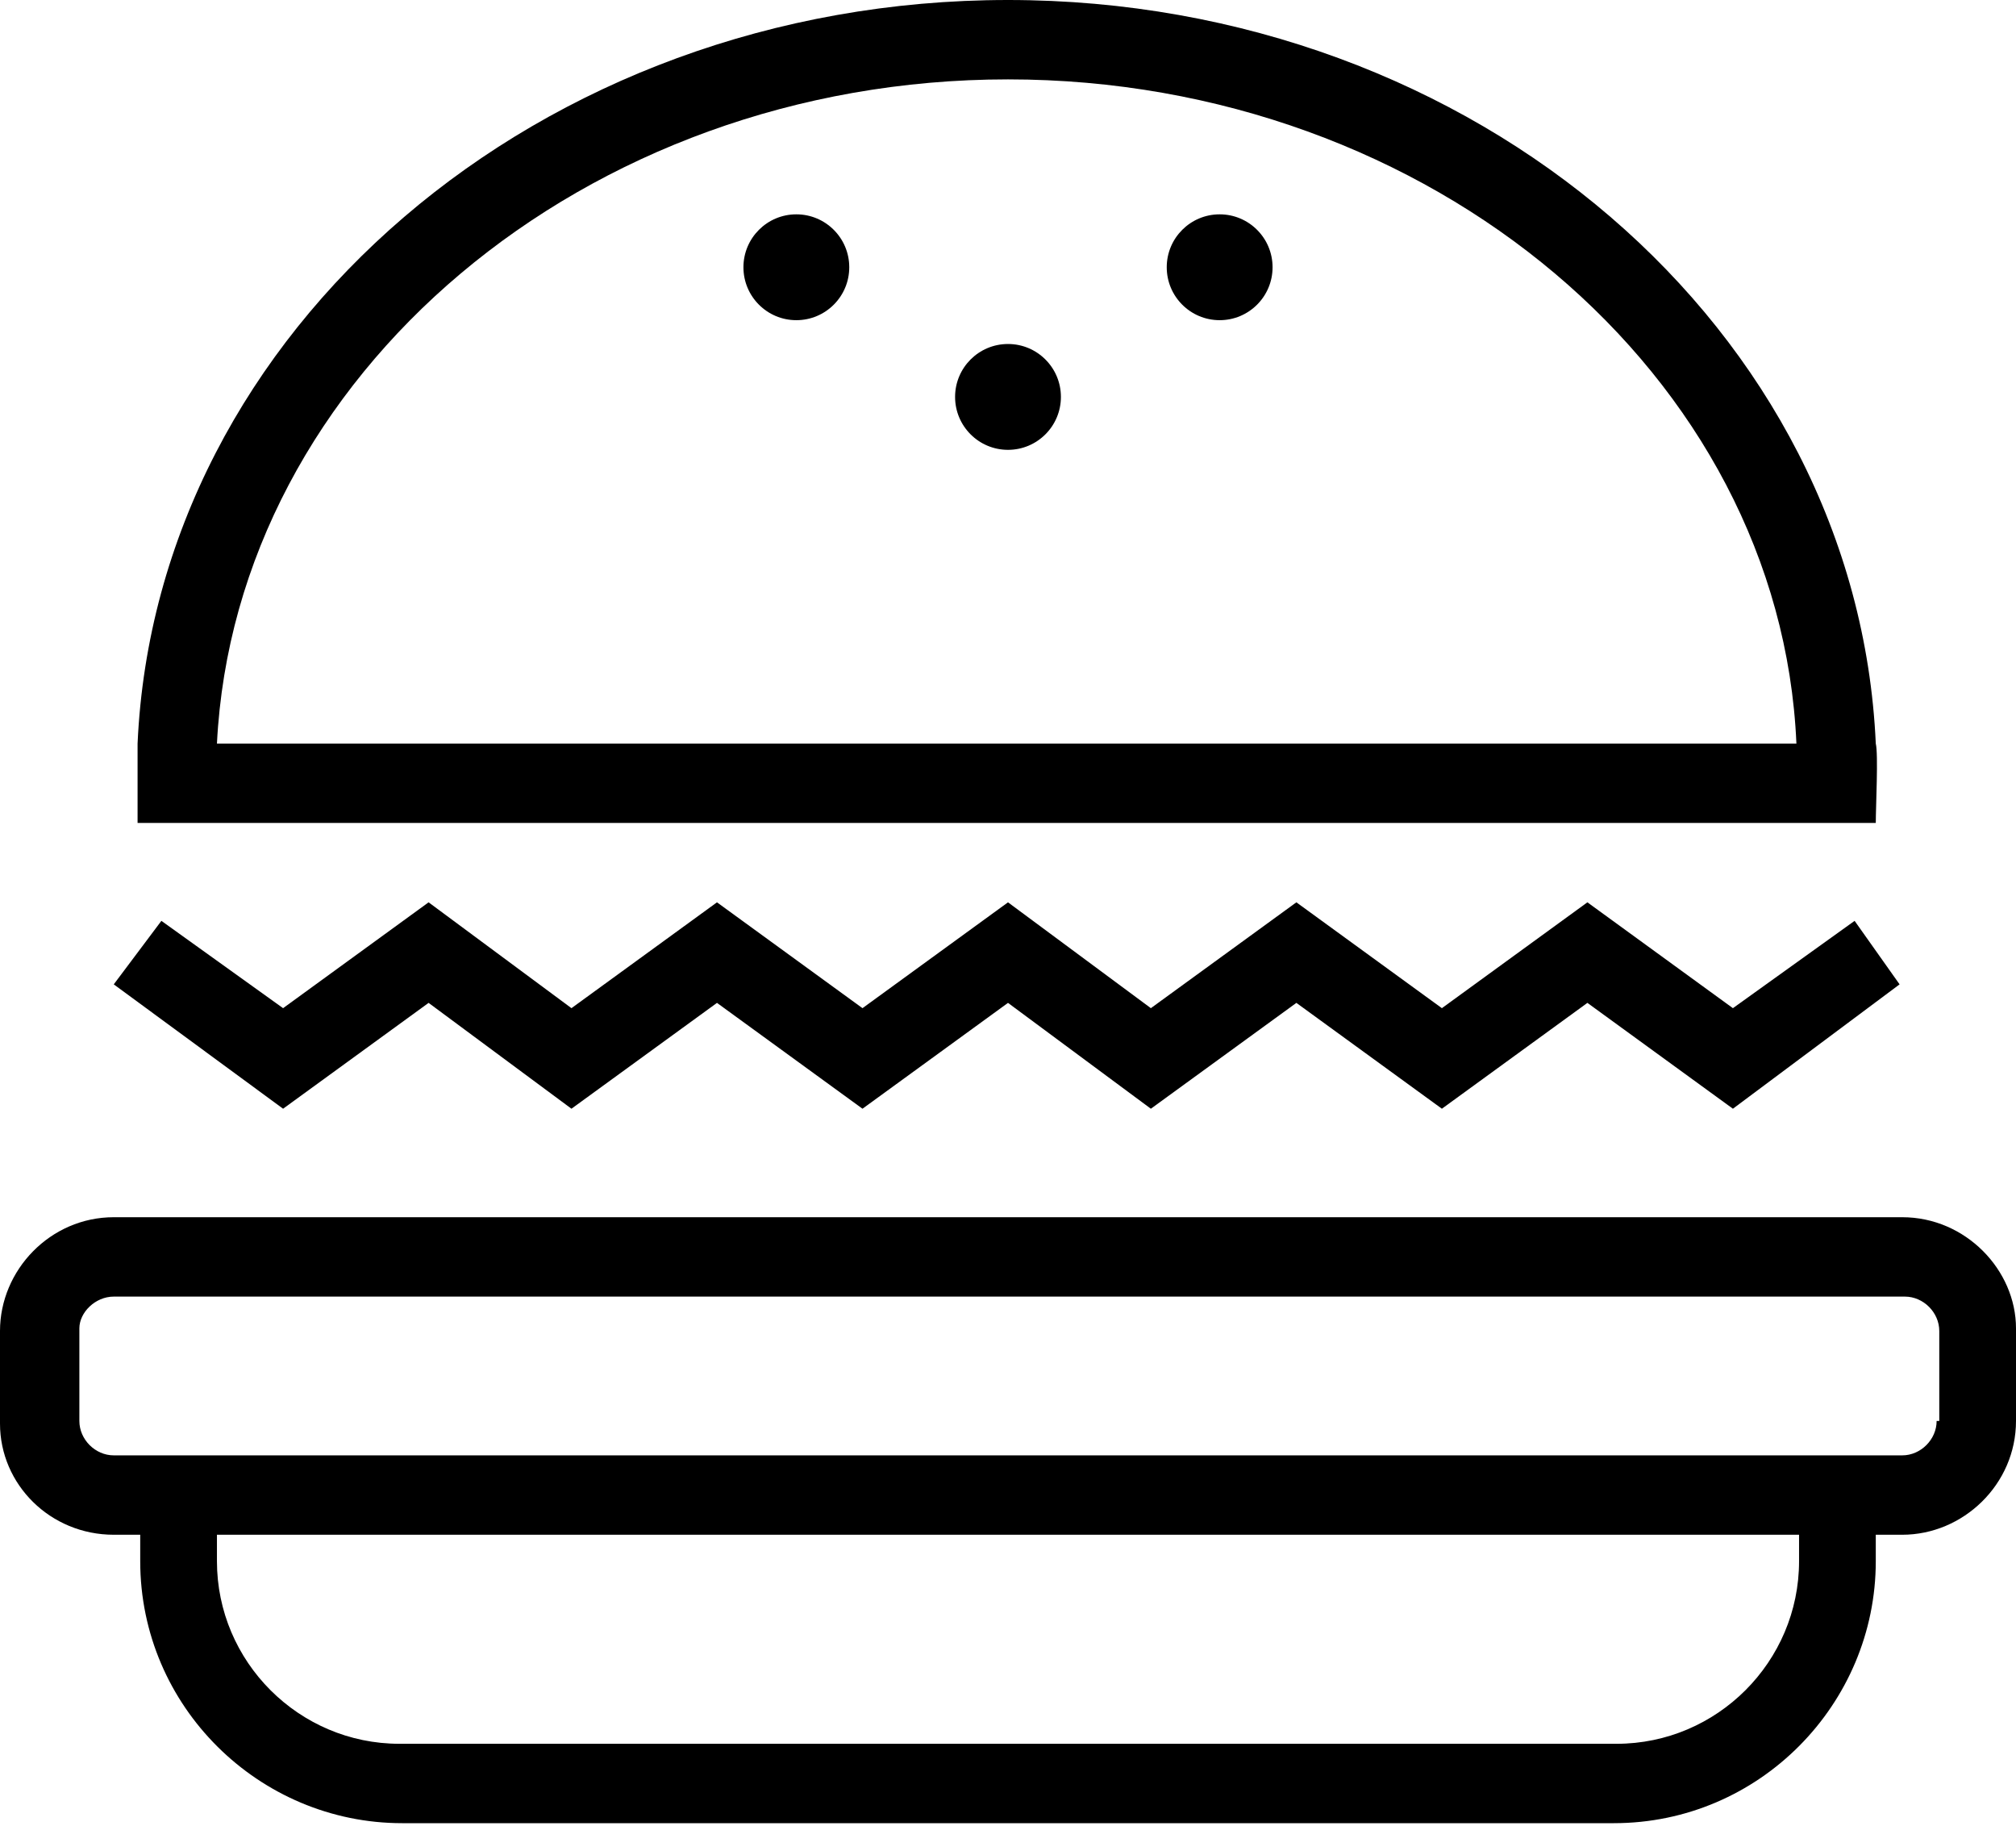
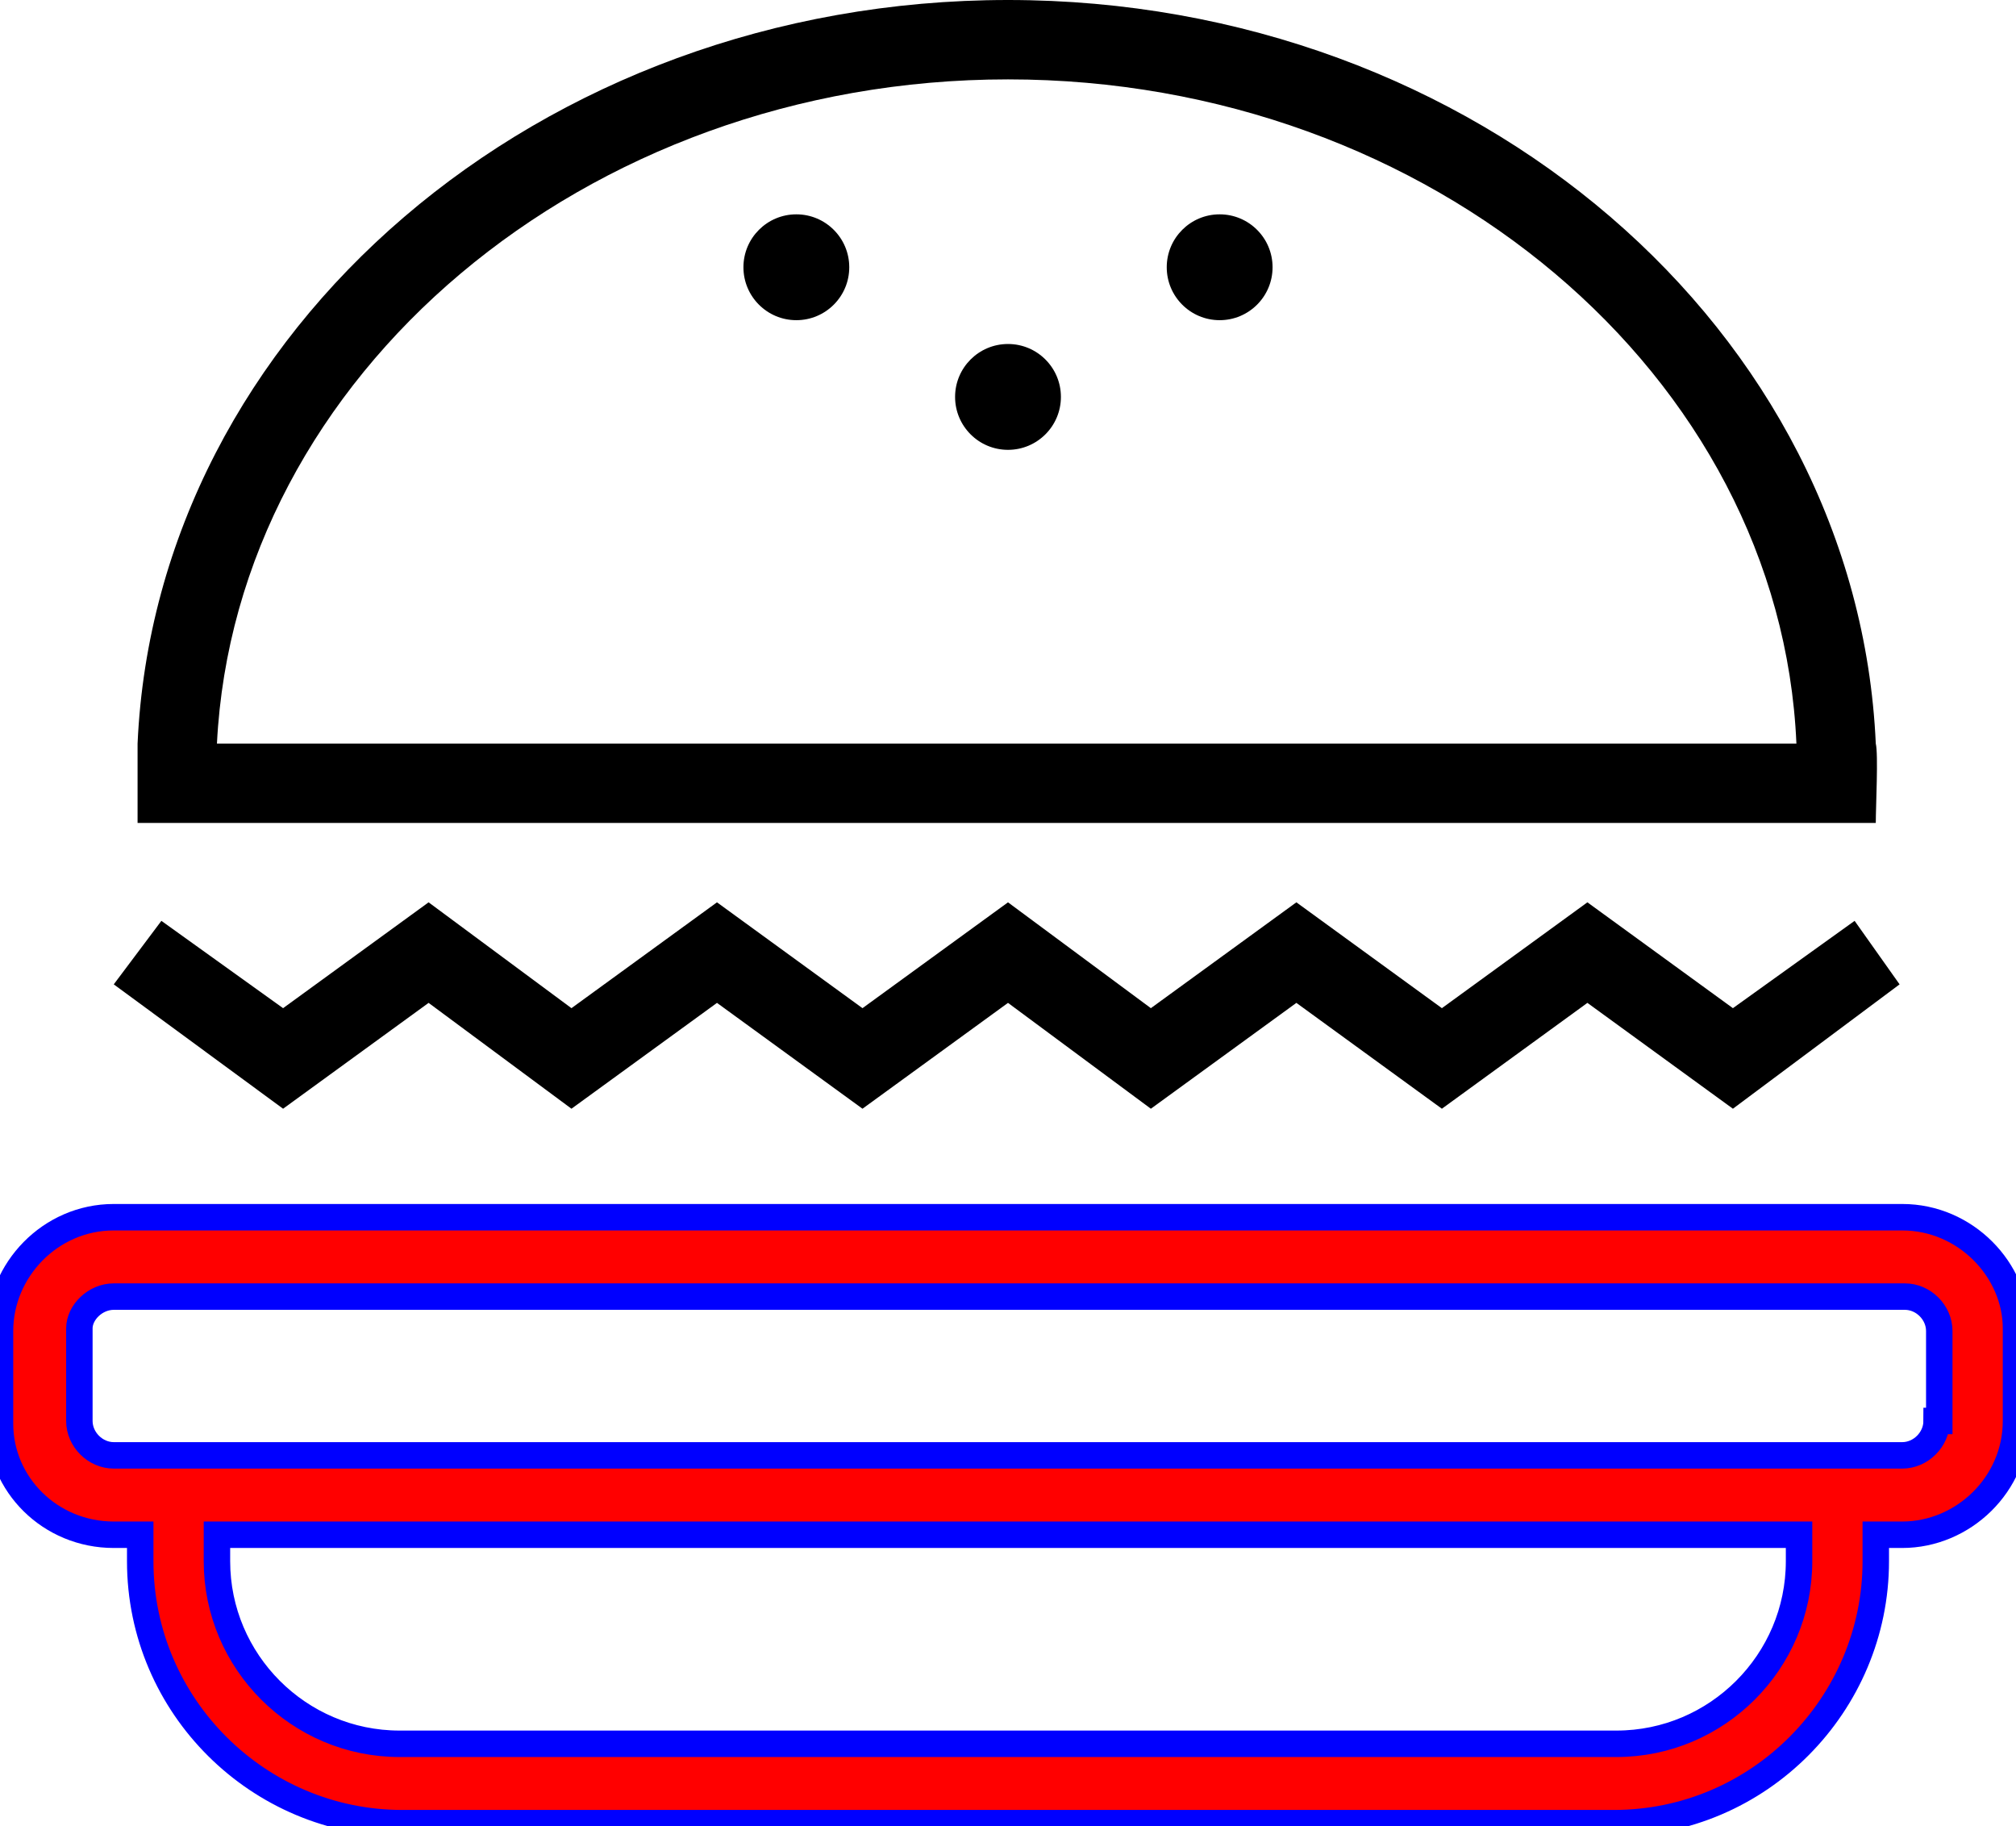
<svg xmlns="http://www.w3.org/2000/svg" version="1.1" id="Layer_1" x="0px" y="0px" viewBox="0 0 76.2 69" style="enable-background:new 0 0 76.2 69;" xml:space="preserve">
  <g>
-     <path d="M71.9,46H4.3C1.9,46,0,48,0,50.3v3.5C0,56.1,1.9,58,4.3,58h1v1c0,5.5,4.5,9.9,9.9,9.9H61c5.5,0,9.9-4.5,9.9-9.9v-1h1   c2.3,0,4.3-1.9,4.3-4.3v-3.5C76.2,48,74.3,46,71.9,46z M68,59c0,3.8-3.1,6.9-6.9,6.9H15.1c-3.8,0-6.9-3.1-6.9-6.9v-1H68V59z    M73.2,53.7c0,0.7-0.6,1.3-1.3,1.3H4.3C3.6,55,3,54.4,3,53.7v-3.5C3,49.6,3.6,49,4.3,49h67.7c0.7,0,1.3,0.6,1.3,1.3V53.7z" />
-     <polygon points="16.2,37.9 21.6,41.9 27.1,37.9 32.6,41.9 38.1,37.9 43.5,41.9 49,37.9 54.5,41.9 60,37.9 65.5,41.9 71.8,37.2    70.1,34.8 65.5,38.1 60,34.1 54.5,38.1 49,34.1 43.5,38.1 38.1,34.1 32.6,38.1 27.1,34.1 21.6,38.1 16.2,34.1 10.7,38.1 6.1,34.8    4.3,37.2 10.7,41.9  " />
+     <path style="fill:red; stroke:blue;" d="M71.9,46H4.3C1.9,46,0,48,0,50.3v3.5C0,56.1,1.9,58,4.3,58h1v1c0,5.5,4.5,9.9,9.9,9.9H61c5.5,0,9.9-4.5,9.9-9.9v-1h1   c2.3,0,4.3-1.9,4.3-4.3v-3.5C76.2,48,74.3,46,71.9,46z M68,59c0,3.8-3.1,6.9-6.9,6.9H15.1c-3.8,0-6.9-3.1-6.9-6.9v-1H68V59z    M73.2,53.7c0,0.7-0.6,1.3-1.3,1.3H4.3C3.6,55,3,54.4,3,53.7v-3.5C3,49.6,3.6,49,4.3,49h67.7c0.7,0,1.3,0.6,1.3,1.3V53.7z" />
+     <polygon points="16.2,37.9 21.6,41.9 27.1,37.9 32.6,41.9 38.1,37.9 43.5,41.9 49,37.9 54.5,41.9 60,37.9 65.5,41.9 71.8,37.2   70.1,34.8 65.5,38.1 60,34.1 54.5,38.1 49,34.1 43.5,38.1 38.1,34.1 32.6,38.1 27.1,34.1 21.6,38.1 16.2,34.1 10.7,38.1 6.1,34.8   4.3,37.2 10.7,41.9  " />
    <path d="M70.9,31.1c0-0.6,0.1-2.6,0-3C70.2,12.5,55.8,0,38.1,0C20.4,0,5.9,12.5,5.2,28.1c0,0.4,0,2.4,0,3H70.9z M38.1,3   c16,0,29.2,11.2,29.8,25.1H8.2C8.9,14.2,22.1,3,38.1,3z" />
    <circle cx="38.1" cy="15" r="2" />
    <circle cx="30.1" cy="10.1" r="2" />
    <circle cx="46.1" cy="10.1" r="2" />
  </g>
</svg>
